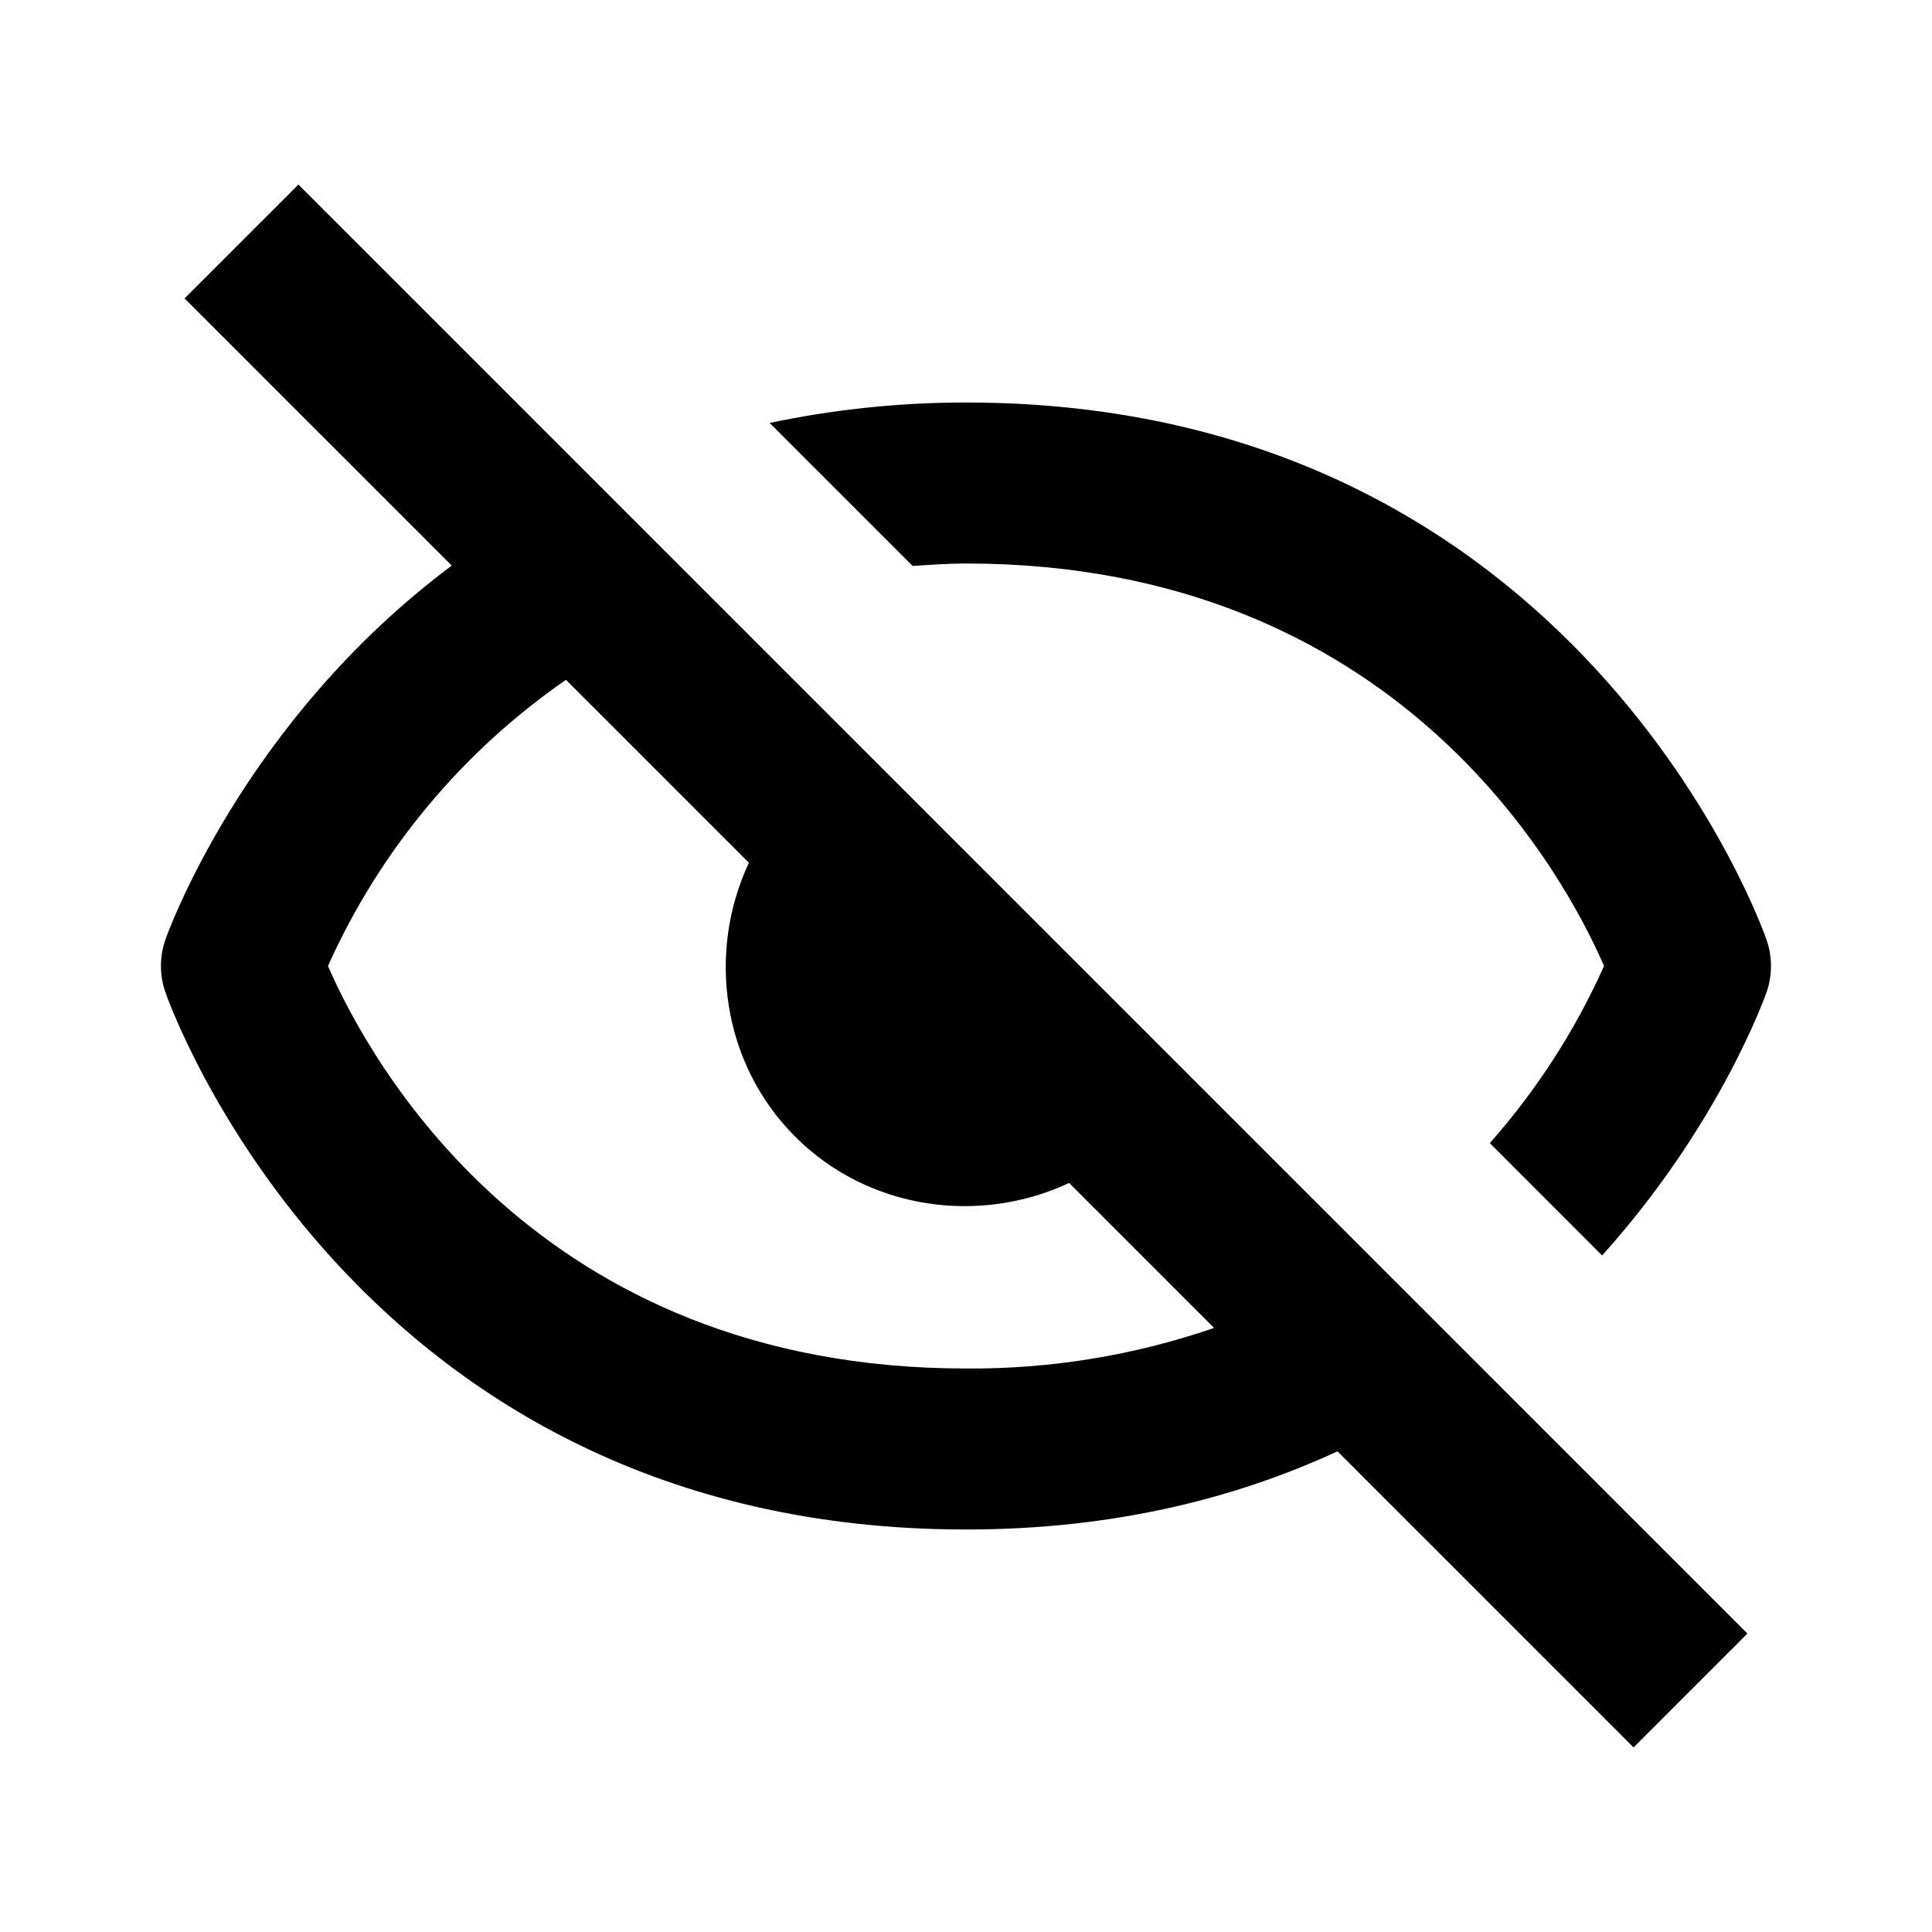
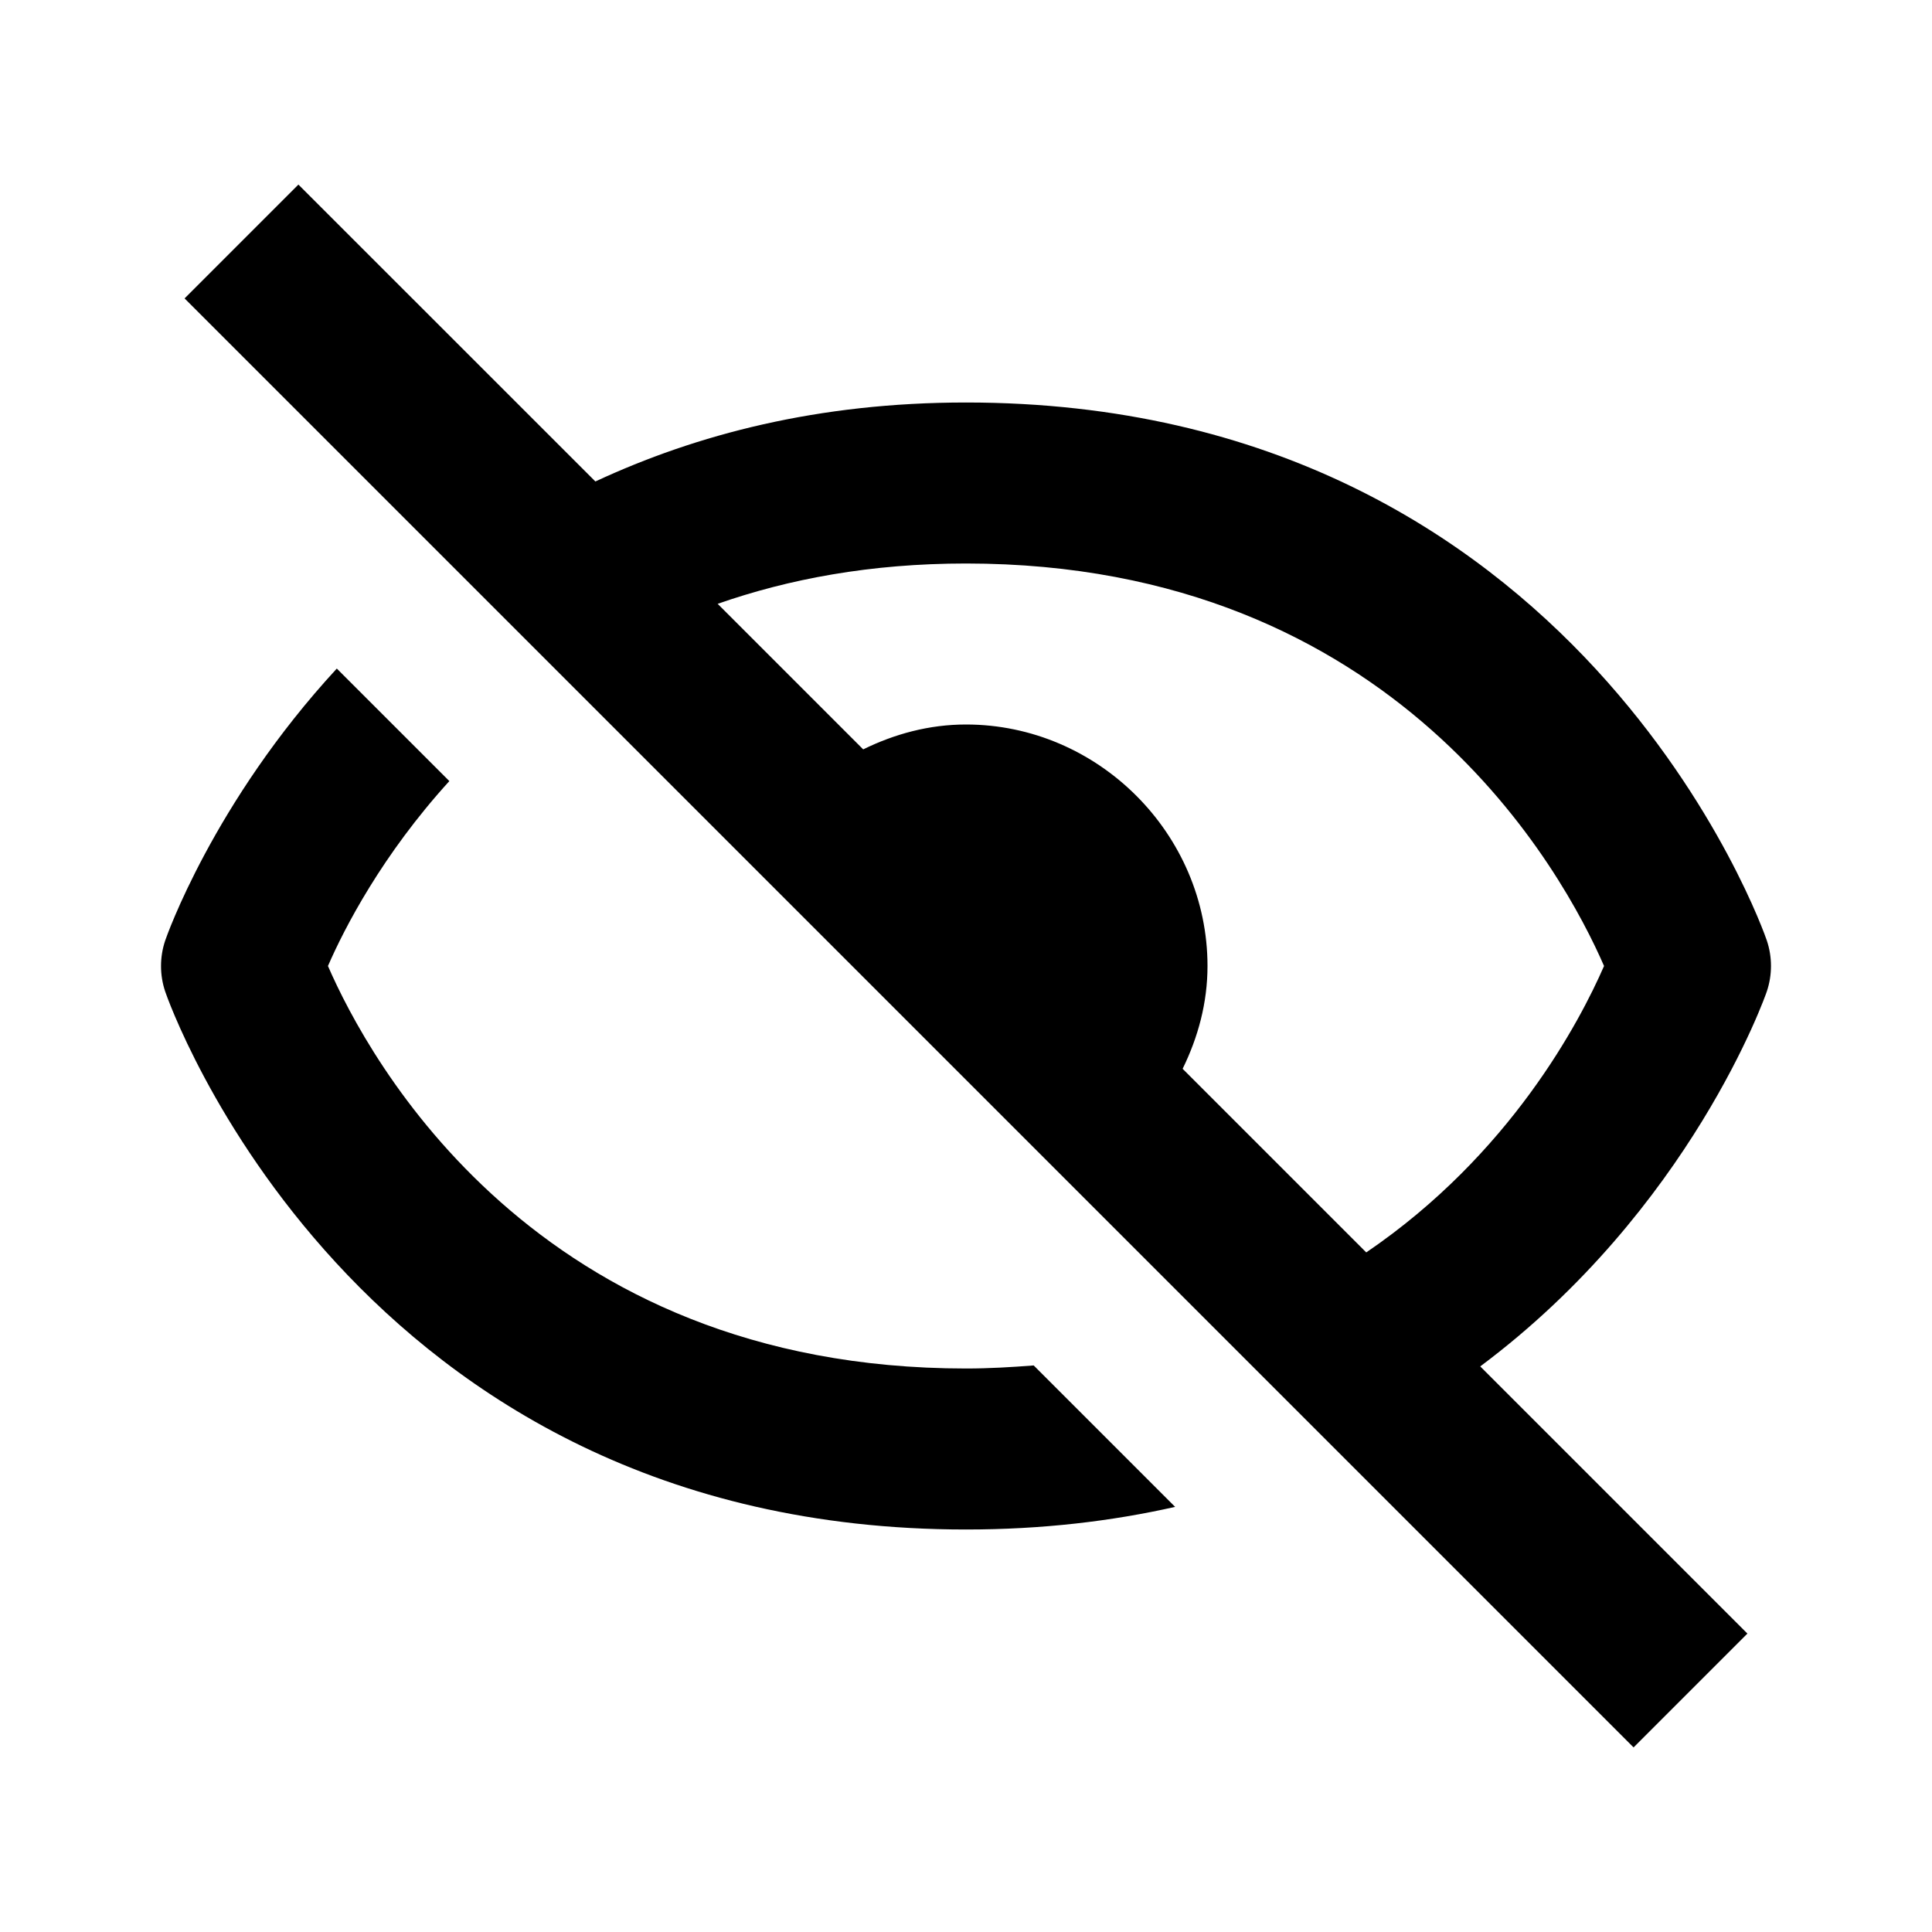
<svg xmlns="http://www.w3.org/2000/svg" width="24" height="24" viewBox="0 0 24 24">
-   <path d="M19.902 15.596c1.471-1.633 2.035-3.247 2.046-3.279a.994.994 0 0 0 0-.633C21.927 11.617 19.633 5 12 5c-.886 0-1.692.097-2.439.254l1.776 1.776c.218-.013.434-.03.663-.03 5.351 0 7.424 3.846 7.926 5a8.657 8.657 0 0 1-1.419 2.2l1.395 1.396zM12 19c1.835 0 3.355-.389 4.615-.971l3.678 3.678 1.414-1.414-18-18-1.414 1.414 3.319 3.319c-2.614 1.952-3.547 4.615-3.561 4.657a.994.994 0 0 0 0 .633C2.073 12.383 4.367 19 12 19zM7.031 8.445l2.272 2.272c-.521 1.113-.337 2.491.575 3.403s2.29 1.097 3.403.575l1.801 1.801A9.242 9.242 0 0 1 12 17c-5.351 0-7.424-3.846-7.926-5a8.6 8.6 0 0 1 2.957-3.555z" />
+   <path d="M12 19c.946 0 1.81-.103 2.598-.281l-1.757-1.757C12.568 16.983 12.291 17 12 17c-5.351 0-7.424-3.846-7.926-5 .204-.47.674-1.381 1.508-2.297L4.184 8.305c-1.538 1.667-2.121 3.346-2.132 3.379-.069.205-.069.428 0 .633C2.073 12.383 4.367 19 12 19zM21.948 12.316c.069-.205.069-.428 0-.633C21.927 11.617 19.633 5 12 5c-1.837 0-3.346.396-4.604.981L3.707 2.293 2.293 3.707l18 18 1.414-1.414-3.319-3.319C21.002 15.022 21.935 12.358 21.948 12.316zM14.691 13.277C14.882 12.888 15 12.459 15 12c0-1.641-1.359-3-3-3-.459 0-.888.118-1.277.309L8.915 7.501C9.796 7.193 10.814 7 12 7c5.351 0 7.424 3.846 7.926 5-.302.692-1.166 2.342-2.954 3.558L14.691 13.277z" />
</svg>
